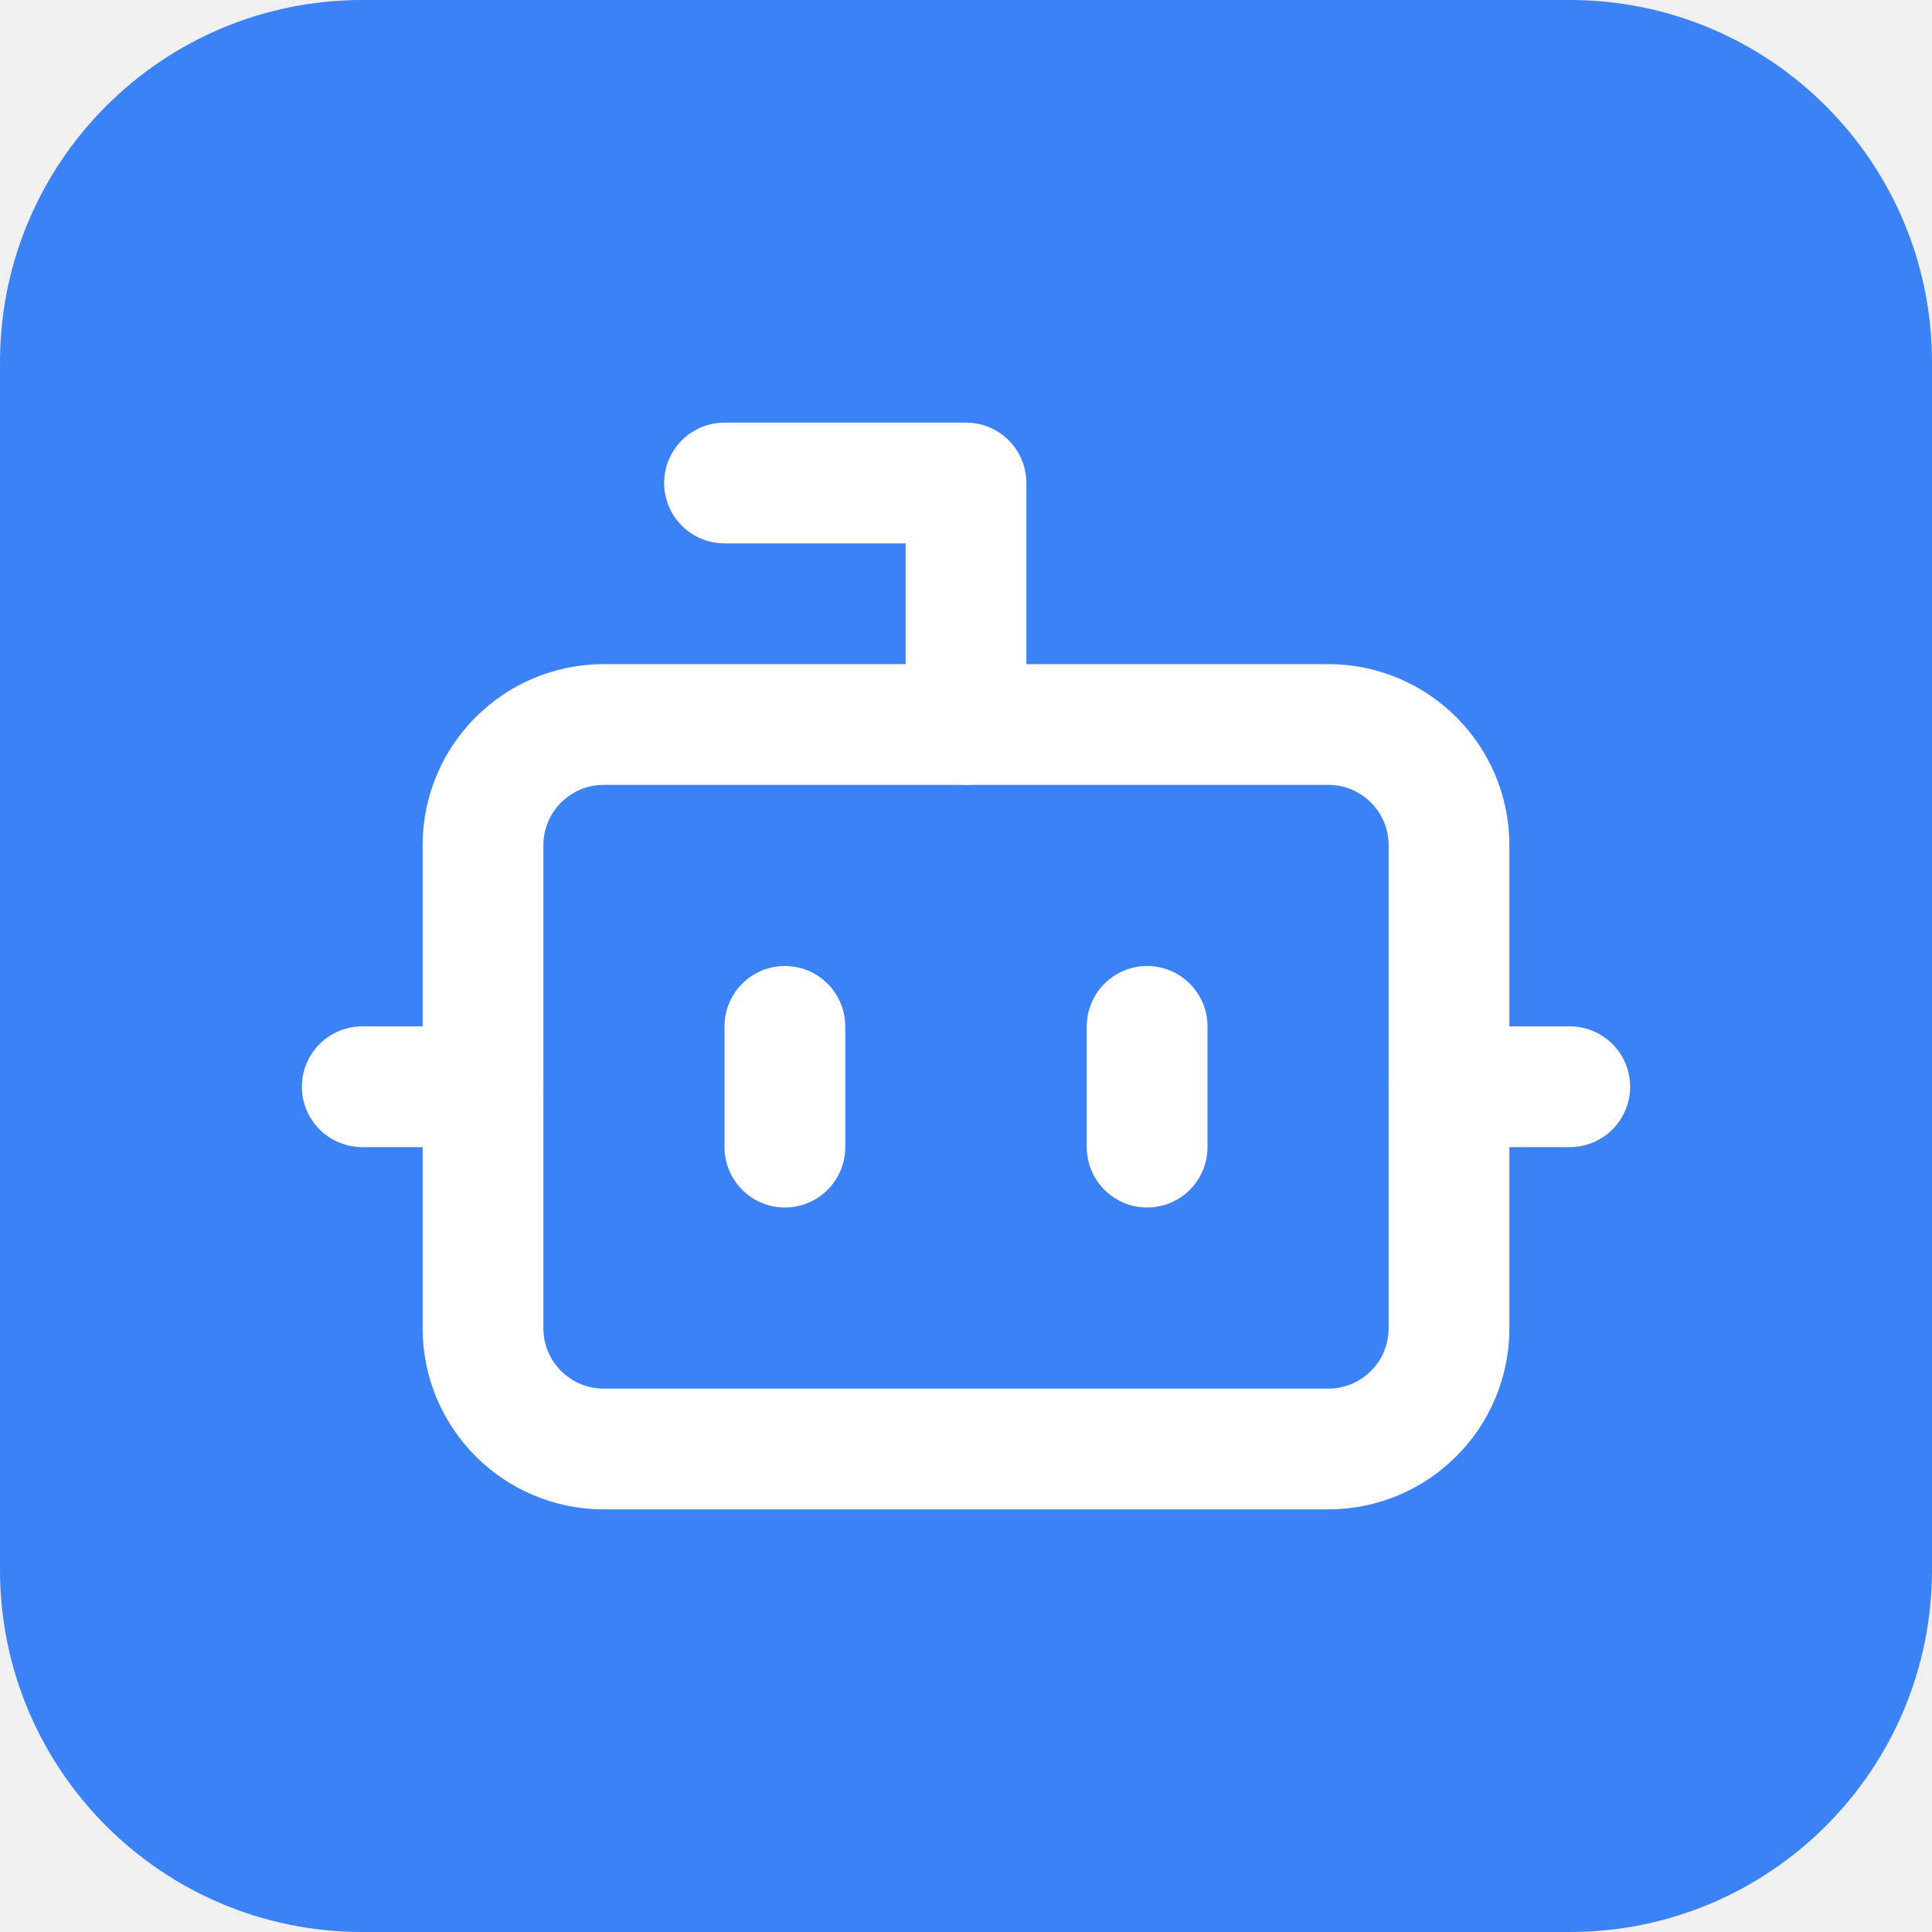
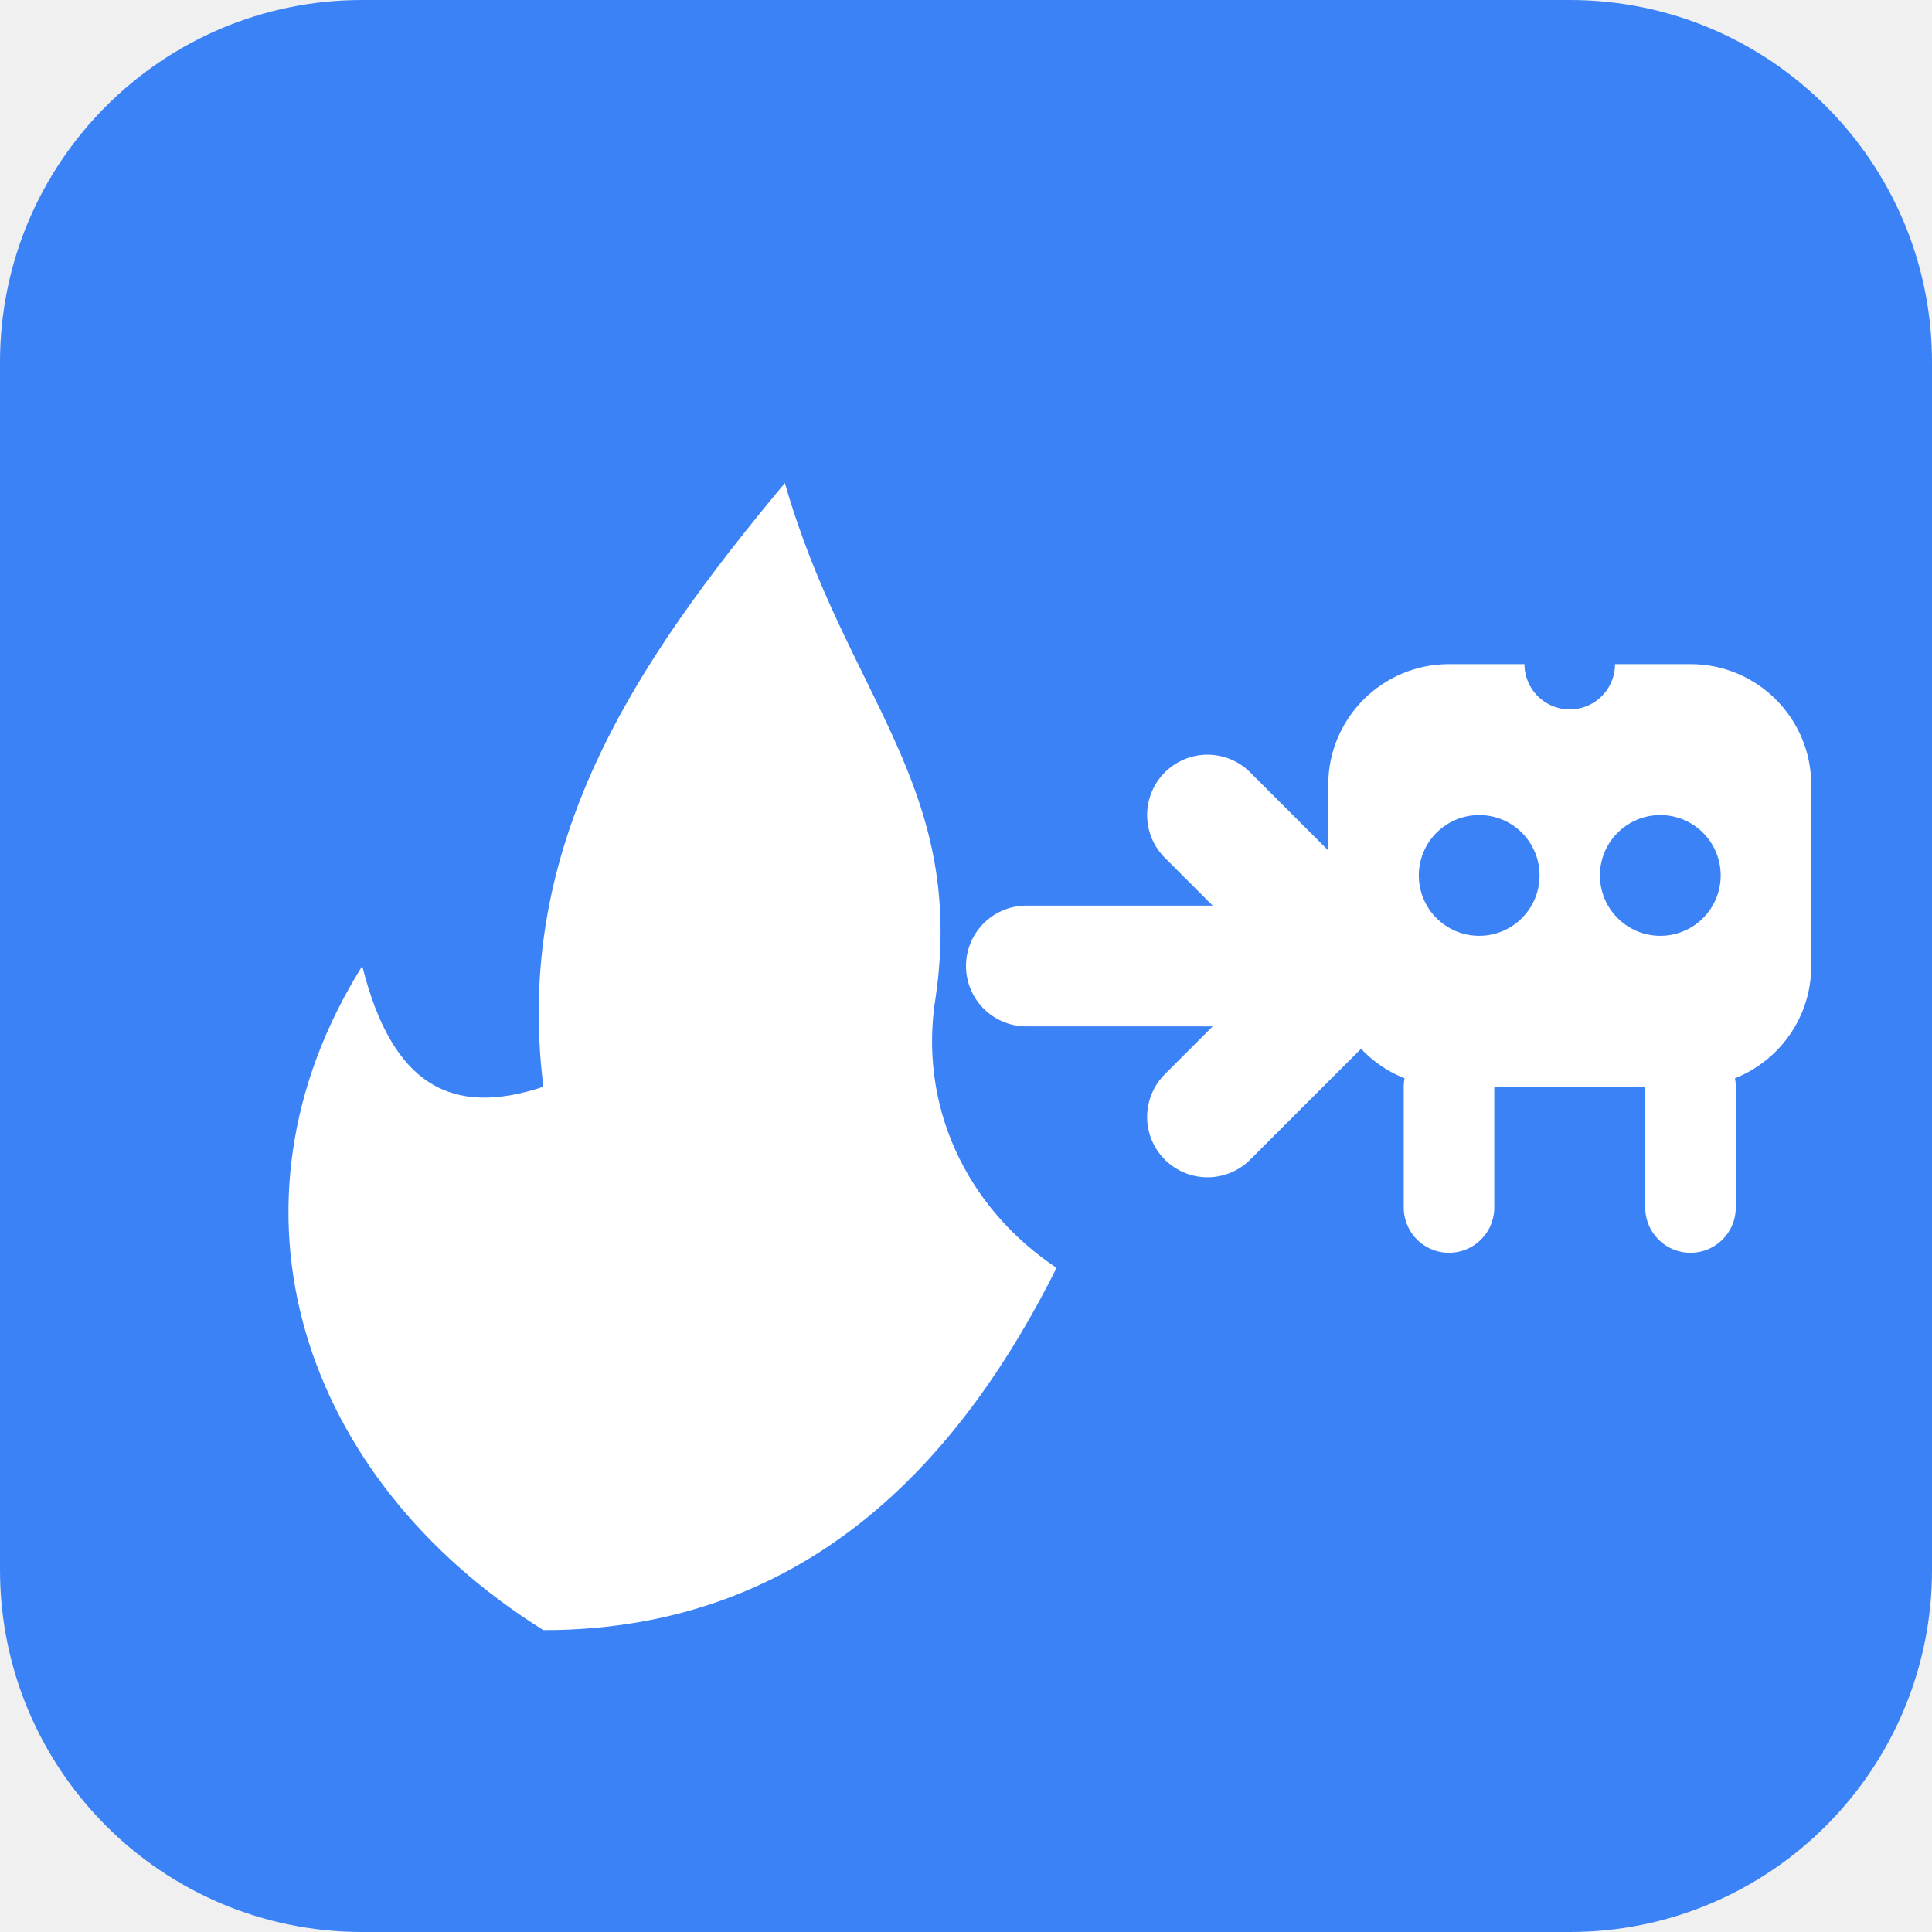
<svg xmlns="http://www.w3.org/2000/svg" viewBox="0 0 32 32">
  <rect width="32" height="32" rx="6" fill="#3b82f6" />
-   <g transform="translate(4, 4)" stroke="white" stroke-width="2" stroke-linecap="round" stroke-linejoin="round" fill="none">
-     <path d="M12 8V4H8" />
-     <rect width="16" height="12" x="4" y="8" rx="2" />
-     <path d="M2 14h2" />
-     <path d="M20 14h2" />
-     <path d="M15 13v2" />
-     <path d="M9 13v2" />
-   </g>
+   <path d="M9 27c-4-2.5-5.5-7-3-11 .5 2 1.5 2.5 3 2-.5-4 1.5-7 4-10 1 3.5 3 5 2.5 8.5-.3 1.8.5 3.5 2 4.5C16 24 13.5 27 9 27z" fill="white" />
+   <path d="M17 16h5" stroke="white" stroke-width="2" stroke-linecap="round" />
+   <path d="M20 13.5l2.5 2.5L20 18.5" fill="none" stroke="white" stroke-width="2" stroke-linecap="round" stroke-linejoin="round" />
+   <rect x="22" y="11" width="8" height="7" rx="2" fill="white" />
+   <path d="M26 11V9" stroke="#3b82f6" stroke-width="1.5" stroke-linecap="round" />
+   <circle cx="24.5" cy="14.5" r="1" fill="#3b82f6" />
+   <circle cx="27.5" cy="14.5" r="1" fill="#3b82f6" />
+   <path d="M24 18v2M28 18v2" stroke="white" stroke-width="1.5" stroke-linecap="round" />
</svg>
